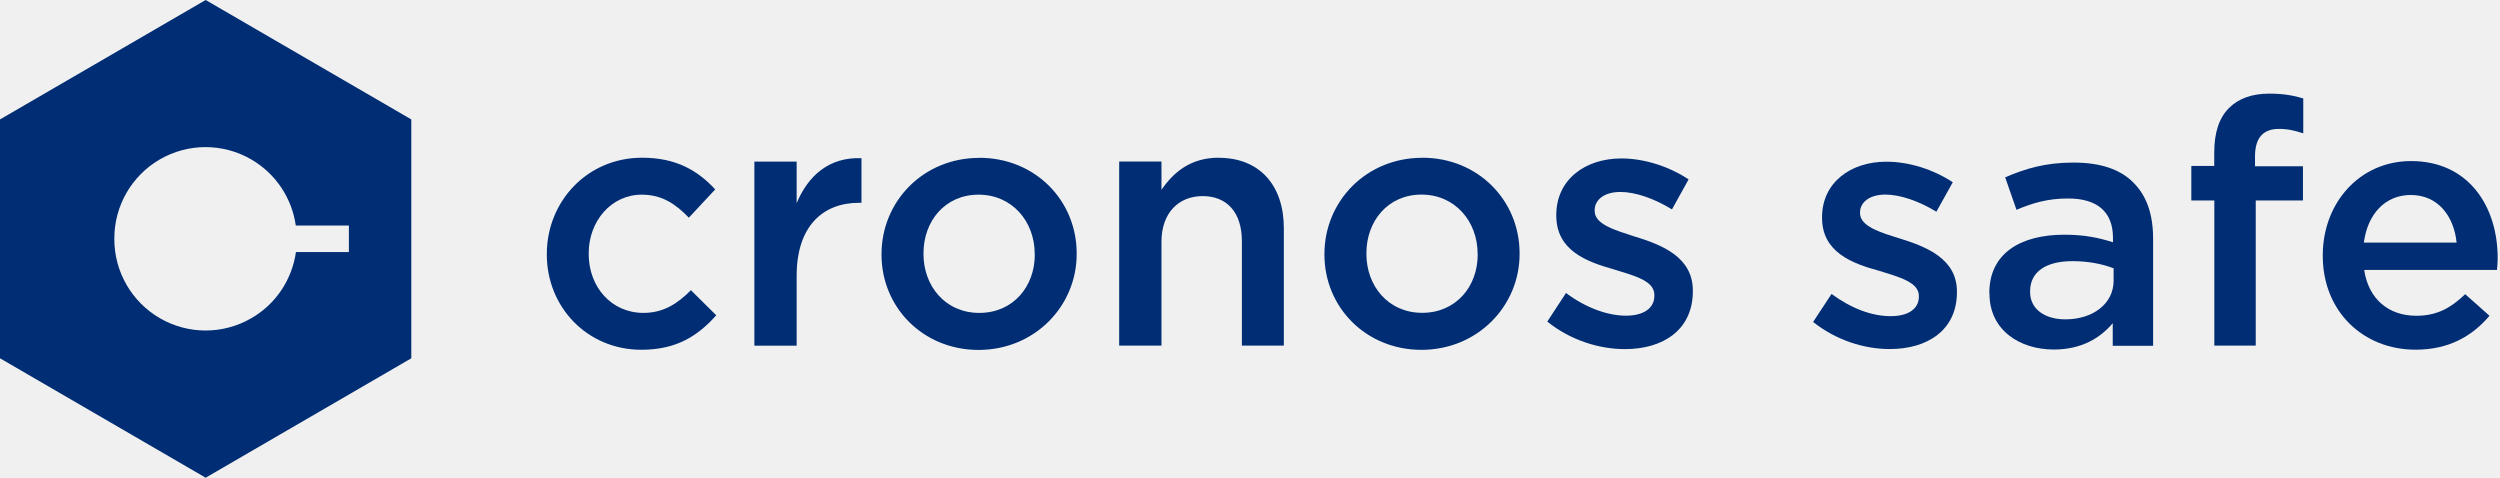
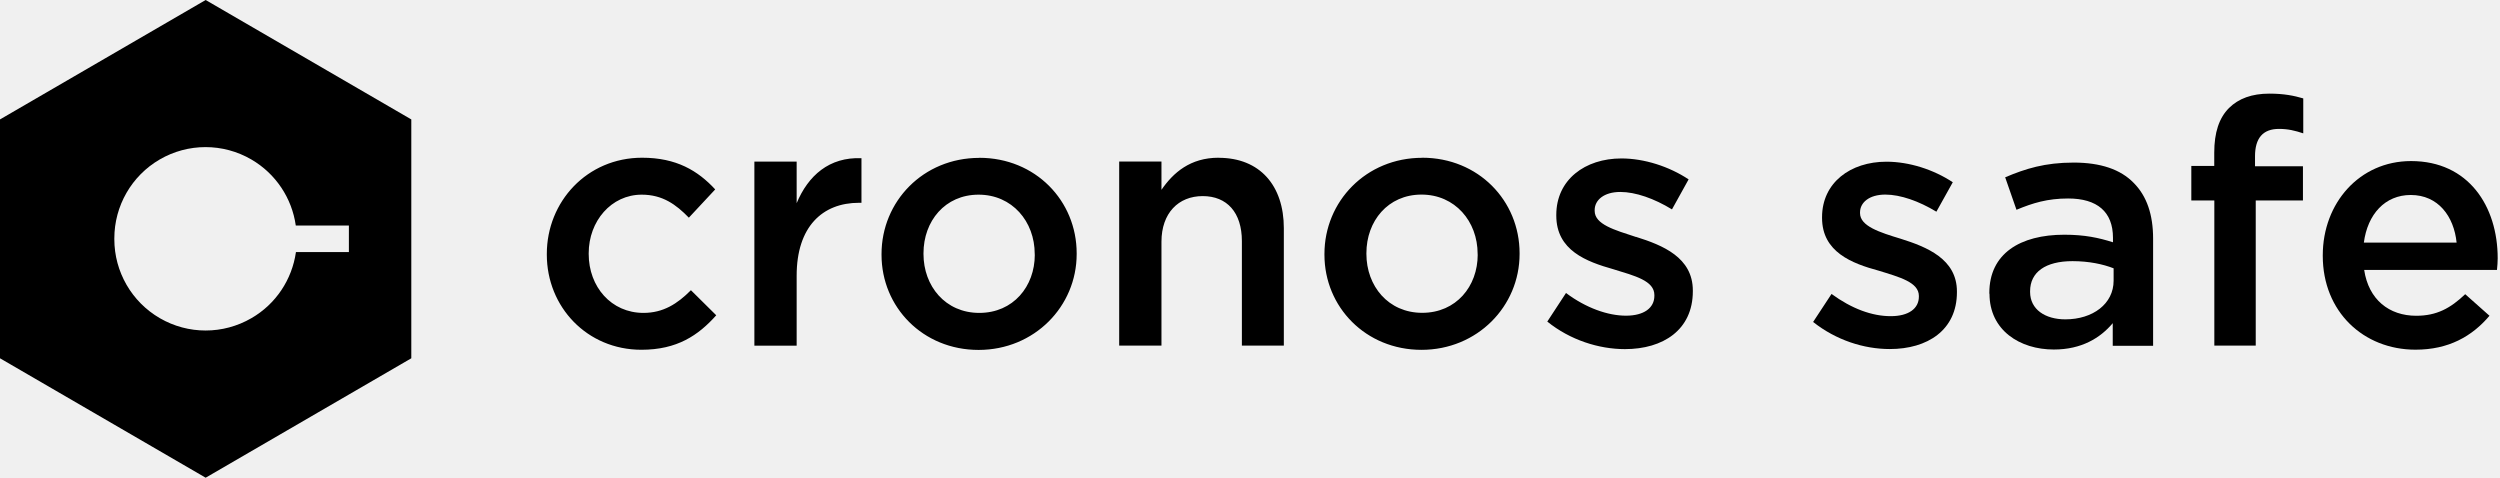
<svg xmlns="http://www.w3.org/2000/svg" width="314" height="60" viewBox="0 0 314 60" fill="none">
  <g clip-path="url(#clip0_101_3)">
-     <path d="M227.72 40.45L230.04 36.92C232.58 38.77 235.11 39.71 237.48 39.71C239.72 39.71 241.01 38.76 241.01 37.26V37.17C241.01 35.45 238.6 34.81 235.94 33.99C232.63 33.09 228.85 31.67 228.85 27.37V27.28C228.85 22.94 232.42 20.31 236.93 20.31C239.81 20.31 242.86 21.3 245.27 22.89L243.21 26.59C241.02 25.26 238.69 24.44 236.8 24.44C234.78 24.44 233.62 25.43 233.62 26.68V26.77C233.62 28.4 236.07 29.18 238.74 29.99C242.01 31.02 245.79 32.53 245.79 36.61V36.7C245.79 41.47 242.09 43.84 237.36 43.84C234.09 43.84 230.61 42.72 227.73 40.44L227.72 40.45Z" fill="#002D74" />
-     <path d="M249.86 36.88V36.79C249.86 31.85 253.73 29.48 259.28 29.48C261.86 29.48 263.62 29.87 265.39 30.43V29.87C265.39 26.6 263.41 24.93 259.76 24.93C257.18 24.93 255.33 25.49 253.27 26.35L251.85 22.27C254.39 21.19 256.84 20.42 260.45 20.42C263.85 20.42 266.34 21.28 267.98 22.96C269.66 24.64 270.43 27 270.43 29.97V43.43H265.36V40.59C263.81 42.44 261.45 43.9 257.96 43.9C253.7 43.9 249.88 41.49 249.88 36.89L249.86 36.88ZM265.47 35.25V33.7C264.14 33.18 262.37 32.8 260.31 32.8C256.91 32.8 254.98 34.18 254.98 36.58V36.67C254.98 38.86 256.87 40.11 259.41 40.11C262.85 40.11 265.47 38.17 265.47 35.25V35.25Z" fill="#002D74" />
-     <path d="M278.11 25.18H275.23V20.84H278.11V19.16C278.11 16.67 278.71 14.82 279.96 13.57C281.17 12.37 282.84 11.76 285.03 11.76C286.88 11.76 288.13 12.02 289.29 12.36V16.75C288.26 16.41 287.4 16.19 286.24 16.19C284.22 16.19 283.23 17.35 283.23 19.63V20.88H289.25V25.18H283.32V43.41H278.12V25.18H278.11Z" fill="#002D74" />
-     <path d="M291.74 32.15V32.06C291.74 25.52 296.34 20.23 302.83 20.23C310.05 20.23 313.71 25.91 313.71 32.44C313.71 32.91 313.67 33.39 313.62 33.9H296.94C297.5 37.64 300.08 39.66 303.48 39.66C306.06 39.66 307.78 38.71 309.63 36.95L312.68 39.66C310.49 42.24 307.56 43.92 303.39 43.92C296.85 43.92 291.74 39.15 291.74 32.14V32.15ZM308.55 30.47C308.21 27.16 306.23 24.49 302.79 24.49C299.56 24.49 297.37 26.9 296.9 30.47H308.55Z" fill="#002D74" />
-     <path d="M100.06 25.51V20.3H94.75V43.42H100.06V34.62C100.06 28.49 103.28 25.47 107.9 25.47H108.2V19.87C104.15 19.7 101.5 22.06 100.06 25.52V25.51ZM123 19.83C115.95 19.83 110.72 25.3 110.72 31.91V32C110.72 38.57 115.9 43.95 122.91 43.95C129.92 43.95 135.23 38.48 135.23 31.91V31.82C135.23 25.21 130.05 19.82 123 19.82V19.83ZM129.97 31.99C129.97 35.97 127.27 39.3 123 39.3C118.73 39.3 115.99 35.93 115.99 31.9V31.81C115.99 27.78 118.69 24.45 122.91 24.45C127.13 24.45 129.96 27.82 129.96 31.89V31.98L129.97 31.99ZM80.82 39.3C76.77 39.3 73.94 36.02 73.94 31.9V31.81C73.94 27.78 76.77 24.45 80.6 24.45C83.21 24.45 84.91 25.68 86.52 27.34L89.83 23.79C87.65 21.43 84.95 19.81 80.65 19.81C73.73 19.81 68.68 25.33 68.68 31.89V31.98C68.68 38.55 73.73 43.93 80.56 43.93C85.04 43.93 87.7 42.13 89.96 39.6L86.78 36.45C85.08 38.16 83.3 39.3 80.82 39.3V39.3ZM205.47 29.76C202.77 28.88 200.29 28.18 200.29 26.48V26.39C200.29 25.12 201.47 24.11 203.51 24.11C205.43 24.11 207.78 24.94 210 26.3L212.09 22.53C209.65 20.91 206.52 19.9 203.65 19.9C199.08 19.9 195.47 22.57 195.47 26.99V27.08C195.47 31.46 199.26 32.86 202.65 33.82C205.35 34.65 207.79 35.26 207.79 37.06V37.15C207.79 38.68 206.48 39.65 204.22 39.65C201.96 39.65 199.21 38.69 196.69 36.8L194.34 40.39C197.21 42.71 200.83 43.85 204.09 43.85C208.88 43.85 212.62 41.44 212.62 36.58V36.49C212.62 32.33 208.83 30.8 205.48 29.75L205.47 29.76ZM153.06 19.81C149.49 19.81 147.36 21.69 145.88 23.84V20.29H140.57V43.41H145.88V30.36C145.88 26.77 148.01 24.63 151.06 24.63C154.11 24.63 155.98 26.69 155.98 30.28V43.41H161.25V28.66C161.25 23.32 158.25 19.82 153.07 19.82L153.06 19.81ZM178.63 19.82C171.58 19.82 166.35 25.29 166.35 31.9V31.99C166.35 38.56 171.53 43.94 178.54 43.94C185.55 43.94 190.86 38.47 190.86 31.9V31.81C190.86 25.2 185.68 19.81 178.63 19.81V19.82ZM185.6 31.98C185.6 35.96 182.9 39.29 178.63 39.29C174.36 39.29 171.62 35.92 171.62 31.89V31.8C171.62 27.77 174.32 24.44 178.54 24.44C182.76 24.44 185.59 27.81 185.59 31.88V31.97L185.6 31.98Z" fill="#002D74" />
-     <path d="M25.83 0L0 15V45L25.83 60L51.66 45V15L25.83 0ZM43.84 31.66H37.17C36.68 35.11 34.65 38.19 31.58 39.96C28.02 42.03 23.63 42.03 20.07 39.96C16.54 37.91 14.36 34.13 14.36 30.05V29.94C14.36 25.86 16.53 22.08 20.06 20.03C23.62 17.96 28.01 17.96 31.57 20.03C34.63 21.81 36.67 24.89 37.15 28.33H43.82V31.66H43.84Z" fill="#002D74" />
+     <path d="M227.72 40.45L230.04 36.92C232.58 38.77 235.11 39.71 237.48 39.71C239.72 39.71 241.01 38.76 241.01 37.26V37.17C241.01 35.45 238.6 34.81 235.94 33.99C232.63 33.09 228.85 31.67 228.85 27.37V27.28C228.85 22.94 232.42 20.31 236.93 20.31C239.81 20.31 242.86 21.3 245.27 22.89L243.21 26.59C241.02 25.26 238.69 24.44 236.8 24.44C234.78 24.44 233.62 25.43 233.62 26.68V26.77C233.62 28.4 236.07 29.18 238.74 29.99C242.01 31.02 245.79 32.53 245.79 36.61V36.7C245.79 41.47 242.09 43.84 237.36 43.84C234.09 43.84 230.61 42.72 227.73 40.44L227.72 40.45Z" fill="currentColor" />
+     <path d="M249.86 36.88V36.79C249.86 31.85 253.73 29.48 259.28 29.48C261.86 29.48 263.62 29.87 265.39 30.43V29.87C265.39 26.6 263.41 24.93 259.76 24.93C257.18 24.93 255.33 25.49 253.27 26.35L251.85 22.27C254.39 21.19 256.84 20.42 260.45 20.42C263.85 20.42 266.34 21.28 267.98 22.96C269.66 24.64 270.43 27 270.43 29.97V43.43H265.36V40.59C263.81 42.44 261.45 43.9 257.96 43.9C253.7 43.9 249.88 41.49 249.88 36.89L249.86 36.88ZM265.47 35.25V33.7C264.14 33.18 262.37 32.8 260.31 32.8C256.91 32.8 254.98 34.18 254.98 36.58V36.67C254.98 38.86 256.87 40.11 259.41 40.11C262.85 40.11 265.47 38.17 265.47 35.25V35.25Z" fill="currentColor" />
+     <path d="M278.11 25.18H275.23V20.84H278.11V19.16C278.11 16.67 278.71 14.82 279.96 13.57C281.17 12.37 282.84 11.76 285.03 11.76C286.88 11.76 288.13 12.02 289.29 12.36V16.75C288.26 16.41 287.4 16.19 286.24 16.19C284.22 16.19 283.23 17.35 283.23 19.63V20.88H289.25V25.18H283.32V43.41H278.12V25.18H278.11Z" fill="currentColor" />
+     <path d="M291.74 32.15V32.06C291.74 25.52 296.34 20.23 302.83 20.23C310.05 20.23 313.71 25.91 313.71 32.44C313.71 32.91 313.67 33.39 313.62 33.9H296.94C297.5 37.64 300.08 39.66 303.48 39.66C306.06 39.66 307.78 38.71 309.63 36.95L312.68 39.66C310.49 42.24 307.56 43.92 303.39 43.92C296.85 43.92 291.74 39.15 291.74 32.14V32.15ZM308.55 30.47C308.21 27.16 306.23 24.49 302.79 24.49C299.56 24.49 297.37 26.9 296.9 30.47H308.55Z" fill="currentColor" />
+     <path d="M100.06 25.51V20.3H94.75V43.42H100.06V34.62C100.06 28.49 103.28 25.47 107.9 25.47H108.2V19.87C104.15 19.7 101.5 22.06 100.06 25.52V25.51ZM123 19.83C115.95 19.83 110.72 25.3 110.72 31.91V32C110.72 38.57 115.9 43.95 122.91 43.95C129.92 43.95 135.23 38.48 135.23 31.91V31.82C135.23 25.21 130.05 19.82 123 19.82V19.83ZM129.97 31.99C129.97 35.97 127.27 39.3 123 39.3C118.73 39.3 115.99 35.93 115.99 31.9V31.81C115.99 27.78 118.69 24.45 122.91 24.45C127.13 24.45 129.96 27.82 129.96 31.89V31.98L129.97 31.99ZM80.82 39.3C76.77 39.3 73.94 36.02 73.94 31.9V31.81C73.94 27.78 76.77 24.45 80.6 24.45C83.21 24.45 84.91 25.68 86.52 27.34L89.83 23.79C87.65 21.43 84.95 19.81 80.65 19.81C73.73 19.81 68.68 25.33 68.68 31.89V31.98C68.68 38.55 73.73 43.93 80.56 43.93C85.04 43.93 87.7 42.13 89.96 39.6L86.78 36.45C85.08 38.16 83.3 39.3 80.82 39.3V39.3ZM205.47 29.76C202.77 28.88 200.29 28.18 200.29 26.48V26.39C200.29 25.12 201.47 24.11 203.51 24.11C205.43 24.11 207.78 24.94 210 26.3L212.09 22.53C209.65 20.91 206.52 19.9 203.65 19.9C199.08 19.9 195.47 22.57 195.47 26.99V27.08C195.47 31.46 199.26 32.86 202.65 33.82C205.35 34.65 207.79 35.26 207.79 37.06V37.15C207.79 38.68 206.48 39.65 204.22 39.65C201.96 39.65 199.21 38.69 196.69 36.8L194.34 40.39C197.21 42.71 200.83 43.85 204.09 43.85C208.88 43.85 212.62 41.44 212.62 36.58V36.49C212.62 32.33 208.83 30.8 205.48 29.75L205.47 29.76ZM153.06 19.81C149.49 19.81 147.36 21.69 145.88 23.84V20.29H140.57V43.41H145.88V30.36C145.88 26.77 148.01 24.63 151.06 24.63C154.11 24.63 155.98 26.69 155.98 30.28V43.41H161.25V28.66C161.25 23.32 158.25 19.82 153.07 19.82L153.06 19.81ZM178.63 19.82C171.58 19.82 166.35 25.29 166.35 31.9V31.99C166.35 38.56 171.53 43.94 178.54 43.94C185.55 43.94 190.86 38.47 190.86 31.9V31.81C190.86 25.2 185.68 19.81 178.63 19.81V19.82ZM185.6 31.98C185.6 35.96 182.9 39.29 178.63 39.29C174.36 39.29 171.62 35.92 171.62 31.89V31.8C171.62 27.77 174.32 24.44 178.54 24.44C182.76 24.44 185.59 27.81 185.59 31.88V31.97L185.6 31.98Z" fill="currentColor" />
+     <path d="M25.83 0L0 15V45L25.83 60L51.66 45V15L25.83 0ZM43.84 31.66H37.17C36.68 35.11 34.65 38.19 31.58 39.96C28.02 42.03 23.63 42.03 20.07 39.96C16.54 37.91 14.36 34.13 14.36 30.05V29.94C14.36 25.86 16.53 22.08 20.06 20.03C23.62 17.96 28.01 17.96 31.57 20.03C34.63 21.81 36.67 24.89 37.15 28.33H43.82V31.66H43.84Z" fill="currentColor" />
  </g>
  <defs>
    <clipPath id="clip0_101_3">
      <rect width="313.72" height="60" fill="white" />
    </clipPath>
  </defs>
</svg>
